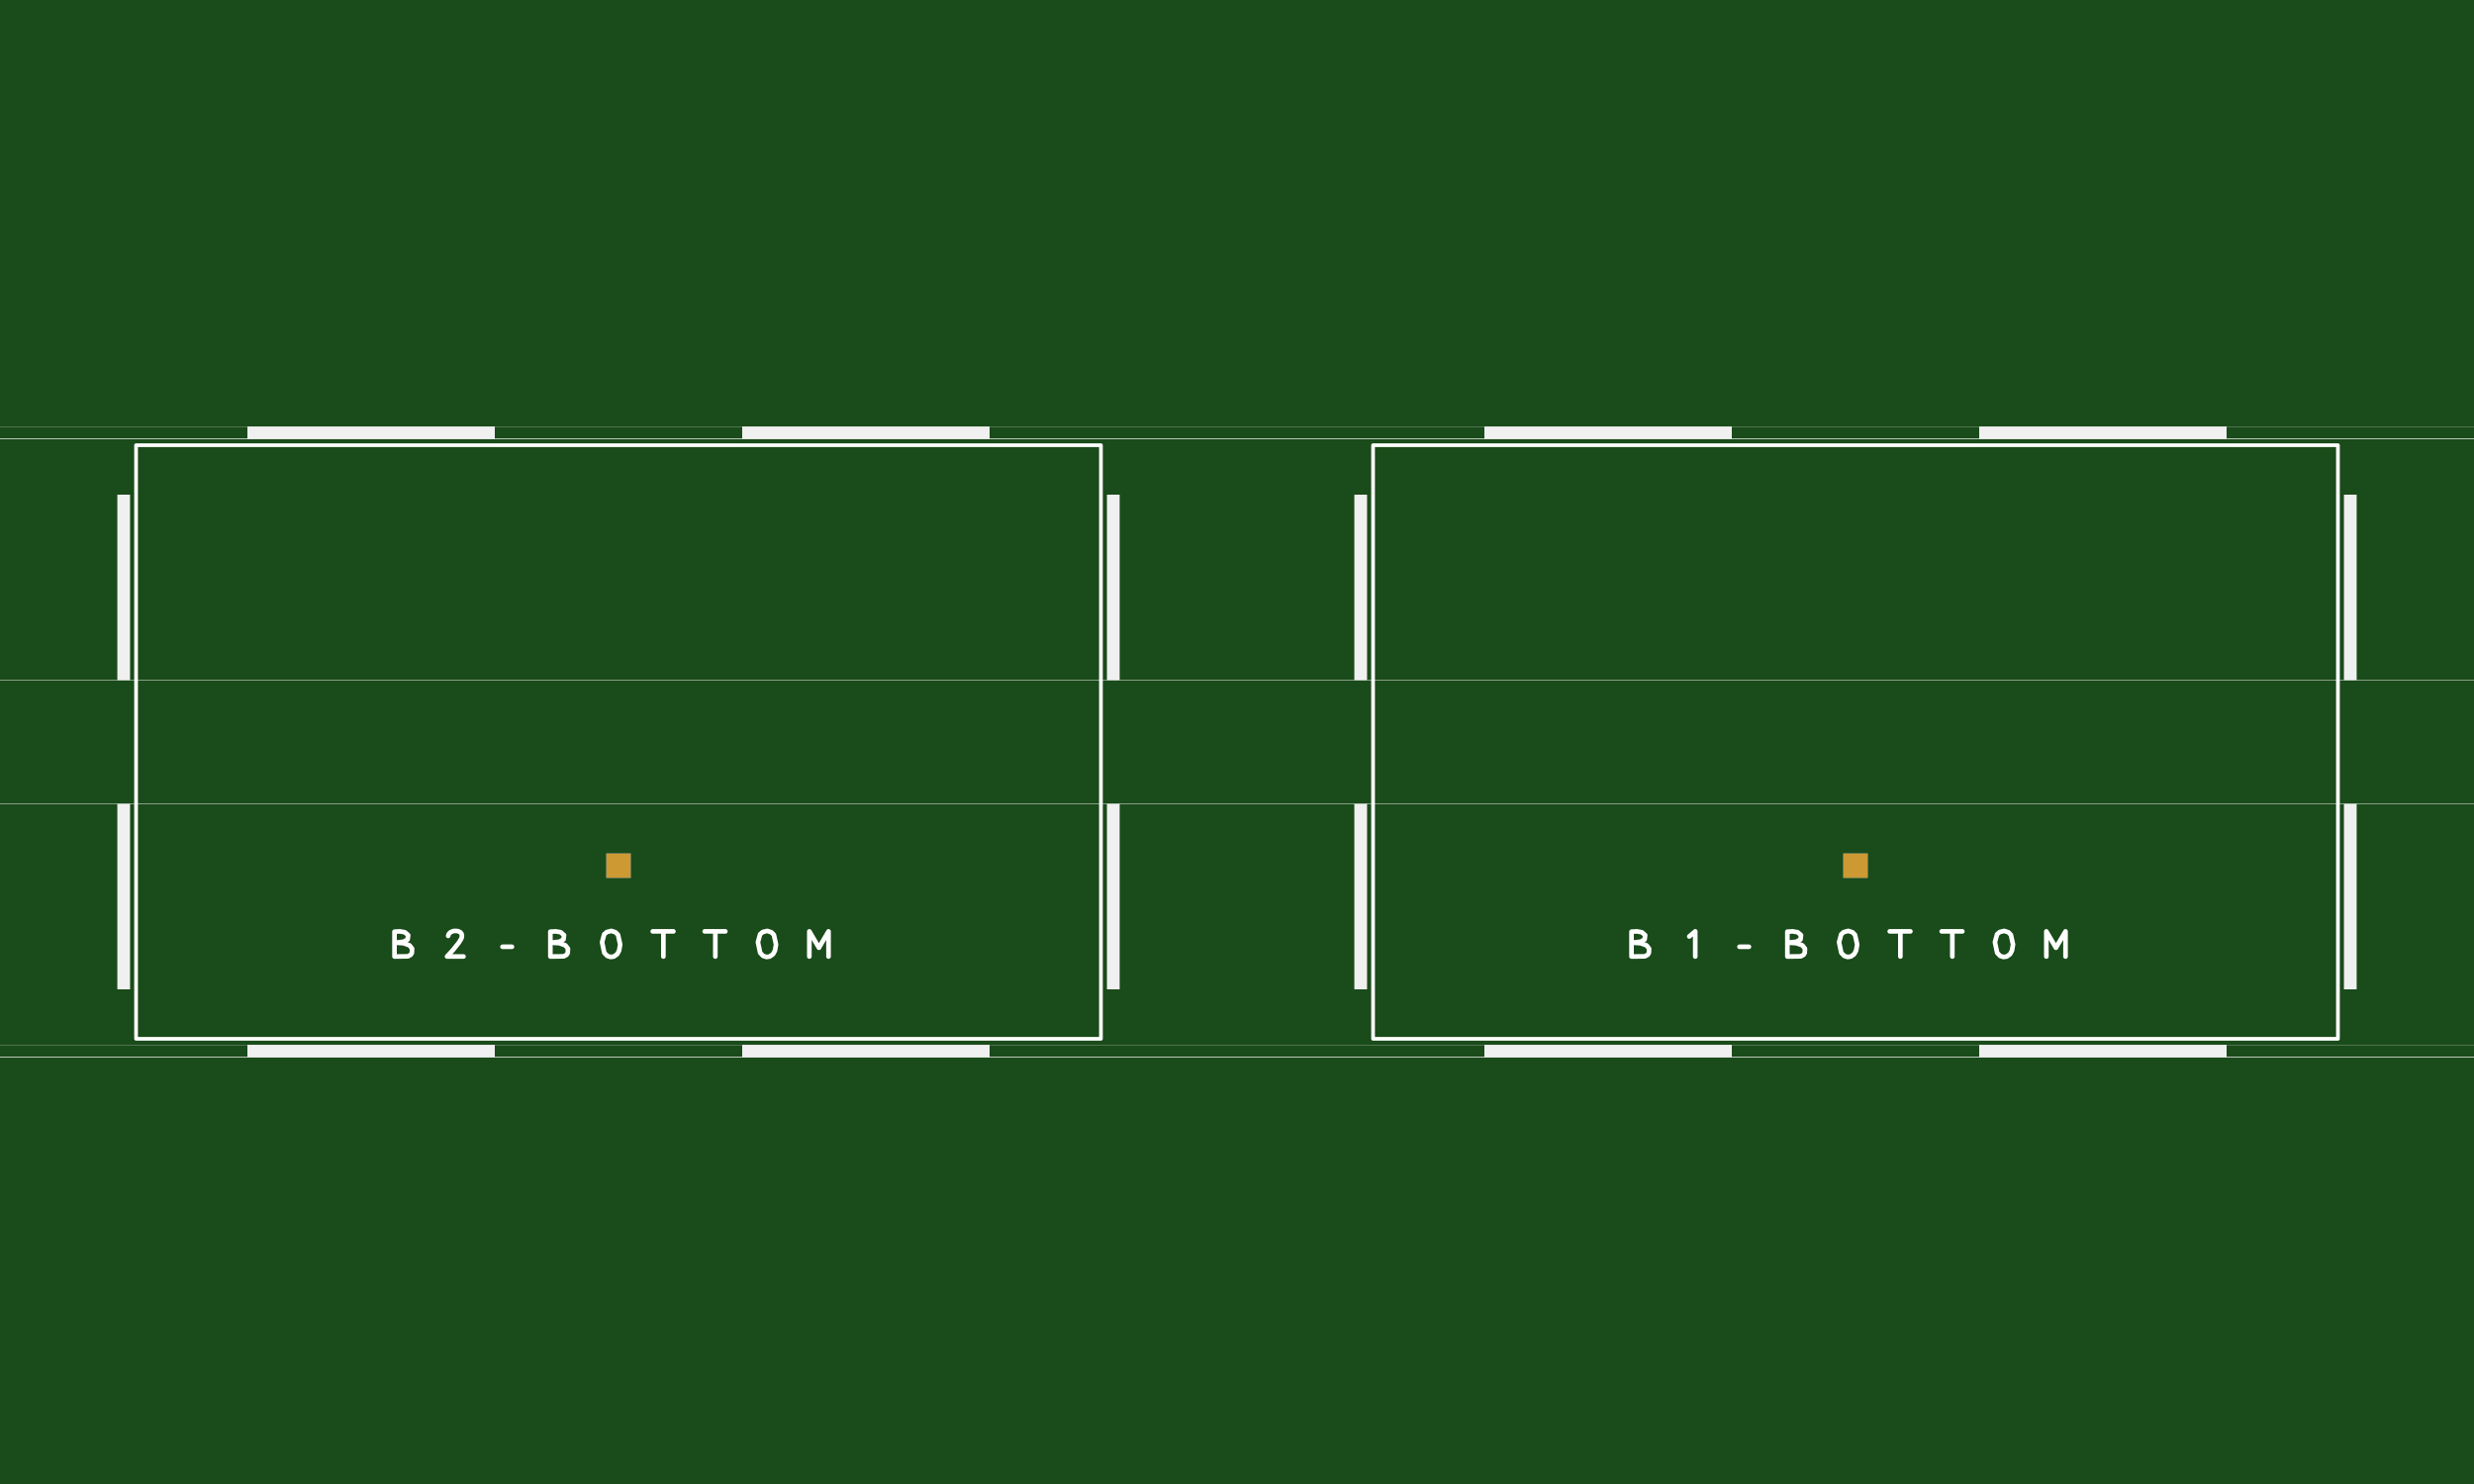
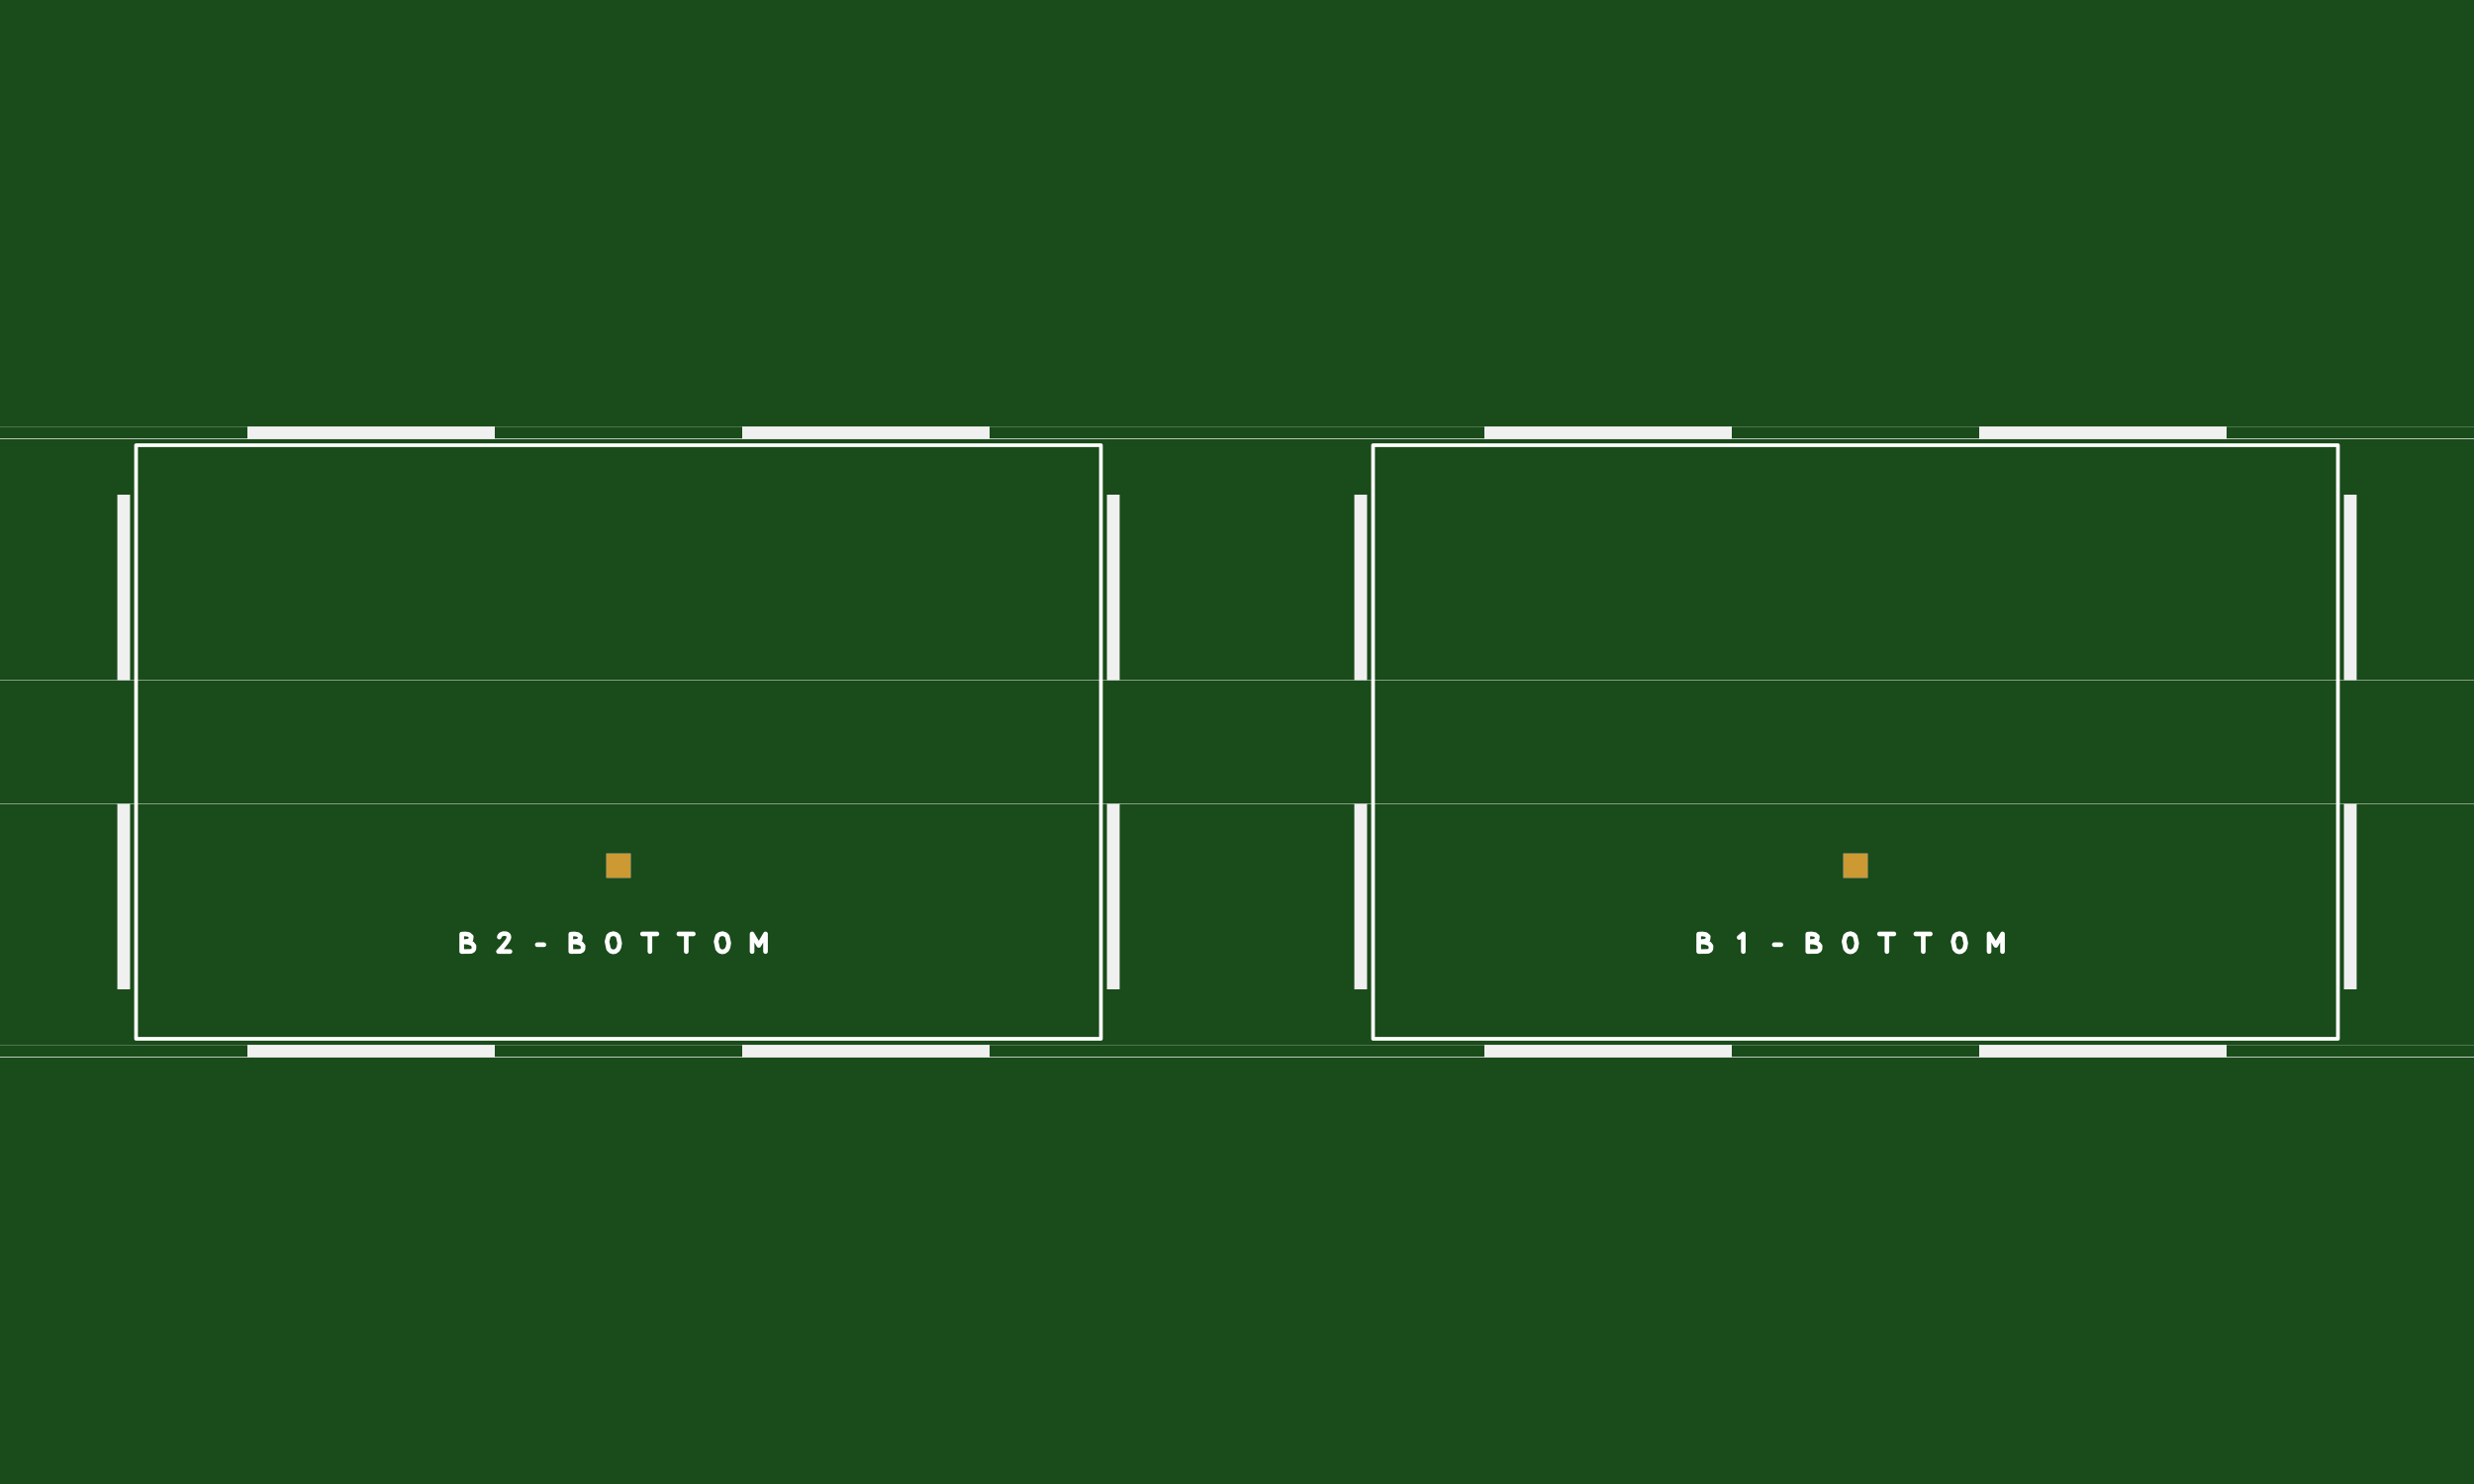
- <svg xmlns="http://www.w3.org/2000/svg" xmlns:xlink="http://www.w3.org/1999/xlink" version="1.1" stroke-linecap="round" stroke-linejoin="round" stroke-width="0" fill-rule="evenodd" clip-rule="evenodd" id="P4IvZ4SBinEr_bottom" viewBox="-50000 -30000 100000 60000" width="100mm" height="60mm">
+ <svg xmlns="http://www.w3.org/2000/svg" xmlns:xlink="http://www.w3.org/1999/xlink" version="1.1" stroke-linecap="round" stroke-linejoin="round" stroke-width="0" fill-rule="evenodd" clip-rule="evenodd" id="V1WK_2p1s5fX_bottom" viewBox="-50000 -30000 100000 60000" width="100mm" height="60mm">
  <defs>
-     <style>.P4IvZ4SBinEr_fr4 {color: #666666;}
- .P4IvZ4SBinEr_cu {color: #cccccc;}
- .P4IvZ4SBinEr_cf {color: #cc9933;}
- .P4IvZ4SBinEr_sm {color: #004200; opacity: 0.749;}
- .P4IvZ4SBinEr_ss {color: #ffffff;}
- .P4IvZ4SBinEr_sp {color: #999999;}
- .P4IvZ4SBinEr_out {color: #000000;}</style>
-     <rect x="-500" y="-500" width="1000" height="1000" id="oo4w7nYsZ1CZ_pad-12" />
-     <rect x="-500" y="-500" width="1000" height="1000" id="lgiHmlPgVnMQ_pad-12" />
-     <g id="P4IvZ4SBinEr_bottom_copper">
-       <use xlink:href="#oo4w7nYsZ1CZ_pad-12" x="-25000" y="-5000" />
-       <use xlink:href="#oo4w7nYsZ1CZ_pad-12" x="25000" y="-5000" />
+     <style>.V1WK_2p1s5fX_fr4 {color: #666666;}
+ .V1WK_2p1s5fX_cu {color: #cccccc;}
+ .V1WK_2p1s5fX_cf {color: #cc9933;}
+ .V1WK_2p1s5fX_sm {color: #004200; opacity: 0.749;}
+ .V1WK_2p1s5fX_ss {color: #ffffff;}
+ .V1WK_2p1s5fX_sp {color: #999999;}
+ .V1WK_2p1s5fX_out {color: #000000;}</style>
+     <rect x="-500" y="-500" width="1000" height="1000" id="Fom04B8giY01_pad-12" />
+     <rect x="-500" y="-500" width="1000" height="1000" id="eXB8KXKbDJqo_pad-12" />
+     <g id="V1WK_2p1s5fX_bottom_copper">
+       <use xlink:href="#Fom04B8giY01_pad-12" x="-25000" y="-5000" />
+       <use xlink:href="#Fom04B8giY01_pad-12" x="25000" y="-5000" />
    </g>
-     <g id="P4IvZ4SBinEr_bottom_silkscreen">
+     <g id="V1WK_2p1s5fX_bottom_silkscreen">
      <path d="M -44500 -12000 -5500 -12000 -5500 12000 -44500 12000 -44500 -12000" fill="none" stroke-width="150" />
-       <path d="M -15945.948 -8673.455 -15945.948 -7668.43 -16164.034 -7656.494 -16363.729 -7691.591 -16498.269 -7809.38 -16477.336 -7981.595 -16319.029 -8073.749 -15977.092 -8113.297 -16309.565 -8134.151 -16553.316 -8221.184 -16657.131 -8354.987 -16648.6 -8528.03 -16601.871 -8604.475 -16485.325 -8666.597 -15945.948 -8673.455 M -18280.639 -7862.675 -18522.439 -7656.494 -18522.439 -8673.449 M -20310.744 -8279.053 -20692.336 -8279.053 M -22245.948 -8673.455 -22245.948 -7668.43 -22464.034 -7656.494 -22663.729 -7691.591 -22798.269 -7809.38 -22777.336 -7981.595 -22619.029 -8073.749 -22277.092 -8113.297 -22609.566 -8134.151 -22853.316 -8221.184 -22957.131 -8354.987 -22948.6 -8528.03 -22901.871 -8604.475 -22785.325 -8666.597 -22245.948 -8673.455 M -24680.94 -8691.821 -24547.645 -8650.351 -24425.8 -8524.177 -24335.694 -8095.918 -24421.522 -7775.383 -24526.825 -7684.088 -24709.152 -7636.72 -24880.81 -7693.58 -24981.315 -7797.505 -25067.385 -8187.941 -25024.549 -8434.436 -24948.214 -8576.894 -24812.626 -8673.931 -24680.94 -8691.821 M -26384.424 -7656.494 -27218.655 -7656.494 M -26813.926 -7656.494 -26813.926 -8673.455 M -28484.424 -7656.494 -29318.655 -7656.494 M -28913.926 -7656.494 -28913.926 -8673.455 M -30980.94 -8691.821 -30847.645 -8650.351 -30725.8 -8524.177 -30635.694 -8095.918 -30721.522 -7775.383 -30826.825 -7684.088 -31009.152 -7636.72 -31180.81 -7693.58 -31281.315 -7797.505 -31367.385 -8187.941 -31324.549 -8434.436 -31248.214 -8576.894 -31112.626 -8673.931 -30980.94 -8691.821 M -32713.722 -8673.455 -32713.722 -7656.494 -33101.541 -8318.738 -33489.357 -7656.494 -33489.357 -8673.455" fill="none" stroke-width="187.5" />
+       <path d="M -18662.163 -8471.419 -18662.163 -7767.901 -18814.824 -7759.546 -18954.61 -7784.114 -19048.788 -7866.566 -19034.135 -7987.117 -18923.32 -8051.624 -18683.964 -8079.308 -18916.696 -8093.906 -19087.321 -8154.829 -19159.991 -8248.491 -19154.02 -8369.621 -19121.309 -8423.132 -19039.728 -8466.618 -18662.163 -8471.419 M -20296.447 -7903.873 -20465.707 -7759.546 -20465.707 -8471.414 M -21717.52 -8195.337 -21984.635 -8195.337 M -23072.163 -8471.419 -23072.163 -7767.901 -23224.824 -7759.546 -23364.61 -7784.114 -23458.788 -7866.566 -23444.135 -7987.117 -23333.32 -8051.624 -23093.964 -8079.308 -23326.696 -8093.906 -23497.321 -8154.829 -23569.991 -8248.491 -23564.02 -8369.621 -23531.309 -8423.132 -23449.727 -8466.618 -23072.163 -8471.419 M -24776.658 -8484.275 -24683.351 -8455.245 -24598.06 -8366.924 -24534.985 -8067.142 -24595.065 -7842.768 -24668.777 -7778.862 -24796.406 -7745.704 -24916.567 -7785.506 -24986.92 -7858.253 -25047.169 -8131.559 -25017.184 -8304.105 -24963.75 -8403.826 -24868.838 -8471.751 -24776.658 -8484.275 M -25969.096 -7759.546 -26553.058 -7759.546 M -26269.748 -7759.546 -26269.748 -8471.419 M -27439.096 -7759.546 -28023.058 -7759.546 M -27739.748 -7759.546 -27739.748 -8471.419 M -29186.658 -8484.275 -29093.351 -8455.245 -29008.06 -8366.924 -28944.985 -8067.142 -29005.065 -7842.768 -29078.777 -7778.862 -29206.406 -7745.704 -29326.567 -7785.506 -29396.92 -7858.253 -29457.169 -8131.559 -29427.184 -8304.105 -29373.75 -8403.826 -29278.838 -8471.751 -29186.658 -8484.275 M -30399.605 -8471.419 -30399.605 -7759.546 -30671.078 -8223.117 -30942.55 -7759.546 -30942.55 -8471.419" fill="none" stroke-width="187.5" />
      <path d="M 5500 -12000 44500 -12000 44500 12000 5500 12000 5500 -12000" fill="none" stroke-width="150" />
-       <path d="M 34054.053 -8673.455 34054.053 -7668.43 33835.966 -7656.494 33636.271 -7691.591 33501.732 -7809.38 33522.664 -7981.595 33680.971 -8073.749 34022.908 -8113.297 33690.435 -8134.151 33446.685 -8221.184 33342.87 -8354.987 33351.4 -8528.03 33398.129 -8604.475 33514.675 -8666.597 34054.053 -8673.455 M 31884.387 -7838.18 31861.569 -7763.44 31794.144 -7693.735 31683.645 -7646.465 31612.723 -7636.72 31490.022 -7645.699 31397.976 -7686.058 31347.642 -7747.949 31329.562 -7819.87 31330.762 -7867.709 31352.368 -7947.788 31446.144 -8103.482 31682.299 -8399.657 31930.615 -8672.068 31266.307 -8672.068 M 29689.257 -8279.053 29307.664 -8279.053 M 27754.052 -8673.455 27754.052 -7668.43 27535.966 -7656.494 27336.271 -7691.591 27201.731 -7809.38 27222.664 -7981.595 27380.971 -8073.749 27722.908 -8113.297 27390.434 -8134.151 27146.685 -8221.184 27042.87 -8354.987 27051.4 -8528.03 27098.13 -8604.475 27214.675 -8666.597 27754.052 -8673.455 M 25319.06 -8691.821 25452.355 -8650.351 25574.2 -8524.177 25664.306 -8095.918 25578.478 -7775.383 25473.175 -7684.088 25290.848 -7636.72 25119.19 -7693.58 25018.685 -7797.505 24932.615 -8187.941 24975.451 -8434.436 25051.786 -8576.894 25187.374 -8673.931 25319.06 -8691.821 M 23615.576 -7656.494 22781.345 -7656.494 M 23186.074 -7656.494 23186.074 -8673.455 M 21515.576 -7656.494 20681.345 -7656.494 M 21086.074 -7656.494 21086.074 -8673.455 M 19019.06 -8691.821 19152.355 -8650.351 19274.2 -8524.177 19364.306 -8095.918 19278.478 -7775.383 19173.175 -7684.088 18990.848 -7636.72 18819.19 -7693.58 18718.685 -7797.505 18632.615 -8187.941 18675.451 -8434.436 18751.786 -8576.894 18887.374 -8673.931 19019.06 -8691.821 M 17286.278 -8673.455 17286.278 -7656.494 16898.459 -8318.738 16510.643 -7656.494 16510.643 -8673.455" fill="none" stroke-width="187.5" />
+       <path d="M 31337.837 -8471.419 31337.837 -7767.901 31185.176 -7759.546 31045.39 -7784.114 30951.212 -7866.566 30965.865 -7987.117 31076.68 -8051.624 31316.036 -8079.308 31083.304 -8093.906 30912.679 -8154.829 30840.009 -8248.491 30845.98 -8369.621 30878.691 -8423.132 30960.273 -8466.618 31337.837 -8471.419 M 29819.071 -7886.726 29803.098 -7834.408 29755.9 -7785.614 29678.551 -7752.526 29628.906 -7745.704 29543.015 -7751.989 29478.583 -7780.24 29443.349 -7823.564 29430.693 -7873.909 29431.533 -7907.396 29446.658 -7963.452 29512.3 -8072.437 29677.609 -8279.76 29851.431 -8470.447 29386.415 -8470.447 M 28282.48 -8195.337 28015.365 -8195.337 M 26927.837 -8471.419 26927.837 -7767.901 26775.176 -7759.546 26635.39 -7784.114 26541.212 -7866.566 26555.865 -7987.117 26666.68 -8051.624 26906.036 -8079.308 26673.304 -8093.906 26502.679 -8154.829 26430.009 -8248.491 26435.98 -8369.621 26468.691 -8423.132 26550.273 -8466.618 26927.837 -8471.419 M 25223.342 -8484.275 25316.649 -8455.245 25401.94 -8366.924 25465.015 -8067.142 25404.935 -7842.768 25331.223 -7778.862 25203.594 -7745.704 25083.433 -7785.506 25013.08 -7858.253 24952.831 -8131.559 24982.816 -8304.105 25036.25 -8403.826 25131.162 -8471.751 25223.342 -8484.275 M 24030.904 -7759.546 23446.942 -7759.546 M 23730.252 -7759.546 23730.252 -8471.419 M 22560.904 -7759.546 21976.942 -7759.546 M 22260.252 -7759.546 22260.252 -8471.419 M 20813.342 -8484.275 20906.649 -8455.245 20991.94 -8366.924 21055.015 -8067.142 20994.935 -7842.768 20921.223 -7778.862 20793.594 -7745.704 20673.433 -7785.506 20603.08 -7858.253 20542.831 -8131.559 20572.816 -8304.105 20626.25 -8403.826 20721.162 -8471.751 20813.342 -8484.275 M 19600.395 -8471.419 19600.395 -7759.546 19328.922 -8223.117 19057.45 -7759.546 19057.45 -8471.419" fill="none" stroke-width="187.5" />
    </g>
-     <g id="P4IvZ4SBinEr_bottom_soldermask">
-       <use xlink:href="#lgiHmlPgVnMQ_pad-12" x="-25000" y="-5000" />
-       <use xlink:href="#lgiHmlPgVnMQ_pad-12" x="25000" y="-5000" />
+     <g id="V1WK_2p1s5fX_bottom_soldermask">
+       <use xlink:href="#eXB8KXKbDJqo_pad-12" x="-25000" y="-5000" />
+       <use xlink:href="#eXB8KXKbDJqo_pad-12" x="25000" y="-5000" />
    </g>
-     <clipPath id="P4IvZ4SBinEr_bottom_outline">
+     <clipPath id="V1WK_2p1s5fX_bottom_outline">
      <path d="M -50000 -30000 50000 -30000 50000 30000 -50000 30000 -50000 -30000 M -45250 10000 -44750 10000 -44750 2500 -45250 2500 -45250 10000 M -45250 -2500 -44750 -2500 -44750 -10000 -45250 -10000 -45250 -2500 M -5250 10000 -4750 10000 -4750 2500 -5250 2500 -5250 10000 M -5250 -2500 -4750 -2500 -4750 -10000 -5250 -10000 -5250 -2500 M -40000 12750 -30000 12750 -30000 12250 -40000 12250 -40000 12750 M -20000 12750 -10000 12750 -10000 12250 -20000 12250 -20000 12750 M -40000 -12250 -30000 -12250 -30000 -12750 -40000 -12750 -40000 -12250 M -20000 -12250 -10000 -12250 -10000 -12750 -20000 -12750 -20000 -12250 M 4750 10000 5250 10000 5250 2500 4750 2500 4750 10000 M 4750 -2500 5250 -2500 5250 -10000 4750 -10000 4750 -2500 M 44750 10000 45250 10000 45250 2500 44750 2500 44750 10000 M 44750 -2500 45250 -2500 45250 -10000 44750 -10000 44750 -2500 M 10000 12750 20000 12750 20000 12250 10000 12250 10000 12750 M 30000 12750 40000 12750 40000 12250 30000 12250 30000 12750 M 10000 -12250 20000 -12250 20000 -12750 10000 -12750 10000 -12250 M 30000 -12250 40000 -12250 40000 -12750 30000 -12750 30000 -12250" fill="none" stroke-width="50" />
    </clipPath>
-     <mask id="P4IvZ4SBinEr_bottom_mech-mask">
+     <mask id="V1WK_2p1s5fX_bottom_mech-mask">
      <g fill="#000" stroke="#000">
        <rect x="-50000" y="-30000" width="100000" height="60000" fill="#fff" />
      </g>
    </mask>
-     <mask id="P4IvZ4SBinEr_bottom_cf-mask">
+     <mask id="V1WK_2p1s5fX_bottom_cf-mask">
      <g fill="#fff" stroke="#fff">
-         <use xlink:href="#P4IvZ4SBinEr_bottom_soldermask" />
+         <use xlink:href="#V1WK_2p1s5fX_bottom_soldermask" />
      </g>
    </mask>
-     <mask id="P4IvZ4SBinEr_bottom_sm-mask">
+     <mask id="V1WK_2p1s5fX_bottom_sm-mask">
      <g fill="#000" stroke="#000">
        <rect x="-50000" y="-30000" width="100000" height="60000" fill="#fff" />
-         <use xlink:href="#P4IvZ4SBinEr_bottom_soldermask" />
+         <use xlink:href="#V1WK_2p1s5fX_bottom_soldermask" />
      </g>
    </mask>
  </defs>
  <g transform="translate(0,0) scale(1,-1)">
-     <g mask="url(#P4IvZ4SBinEr_bottom_mech-mask)" clip-path="url(#P4IvZ4SBinEr_bottom_outline)" transform="translate(0,0) scale(-1,1)">
-       <rect x="-50000" y="-30000" width="100000" height="60000" fill="currentColor" class="P4IvZ4SBinEr_fr4" />
-       <use xlink:href="#P4IvZ4SBinEr_bottom_copper" fill="currentColor" stroke="currentColor" class="P4IvZ4SBinEr_cu" />
-       <use xlink:href="#P4IvZ4SBinEr_bottom_copper" fill="currentColor" stroke="currentColor" class="P4IvZ4SBinEr_cf" mask="url(#P4IvZ4SBinEr_bottom_cf-mask)" />
-       <g mask="url(#P4IvZ4SBinEr_bottom_sm-mask)">
-         <rect x="-50000" y="-30000" width="100000" height="60000" fill="currentColor" class="P4IvZ4SBinEr_sm" />
-         <use xlink:href="#P4IvZ4SBinEr_bottom_silkscreen" fill="currentColor" stroke="currentColor" class="P4IvZ4SBinEr_ss" />
+     <g mask="url(#V1WK_2p1s5fX_bottom_mech-mask)" clip-path="url(#V1WK_2p1s5fX_bottom_outline)" transform="translate(0,0) scale(-1,1)">
+       <rect x="-50000" y="-30000" width="100000" height="60000" fill="currentColor" class="V1WK_2p1s5fX_fr4" />
+       <use xlink:href="#V1WK_2p1s5fX_bottom_copper" fill="currentColor" stroke="currentColor" class="V1WK_2p1s5fX_cu" />
+       <use xlink:href="#V1WK_2p1s5fX_bottom_copper" fill="currentColor" stroke="currentColor" class="V1WK_2p1s5fX_cf" mask="url(#V1WK_2p1s5fX_bottom_cf-mask)" />
+       <g mask="url(#V1WK_2p1s5fX_bottom_sm-mask)">
+         <rect x="-50000" y="-30000" width="100000" height="60000" fill="currentColor" class="V1WK_2p1s5fX_sm" />
+         <use xlink:href="#V1WK_2p1s5fX_bottom_silkscreen" fill="currentColor" stroke="currentColor" class="V1WK_2p1s5fX_ss" />
      </g>
    </g>
  </g>
</svg>
